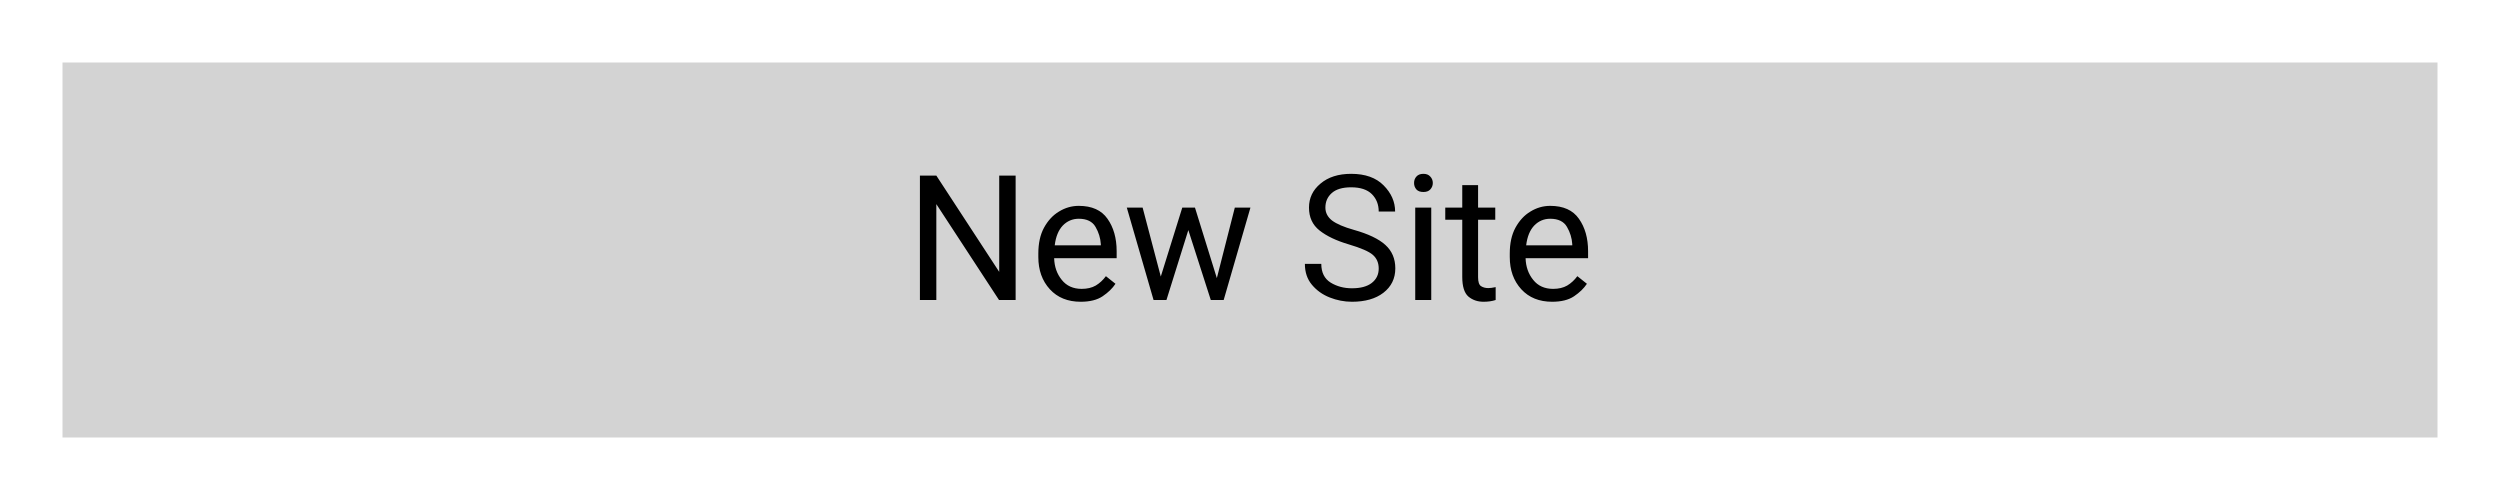
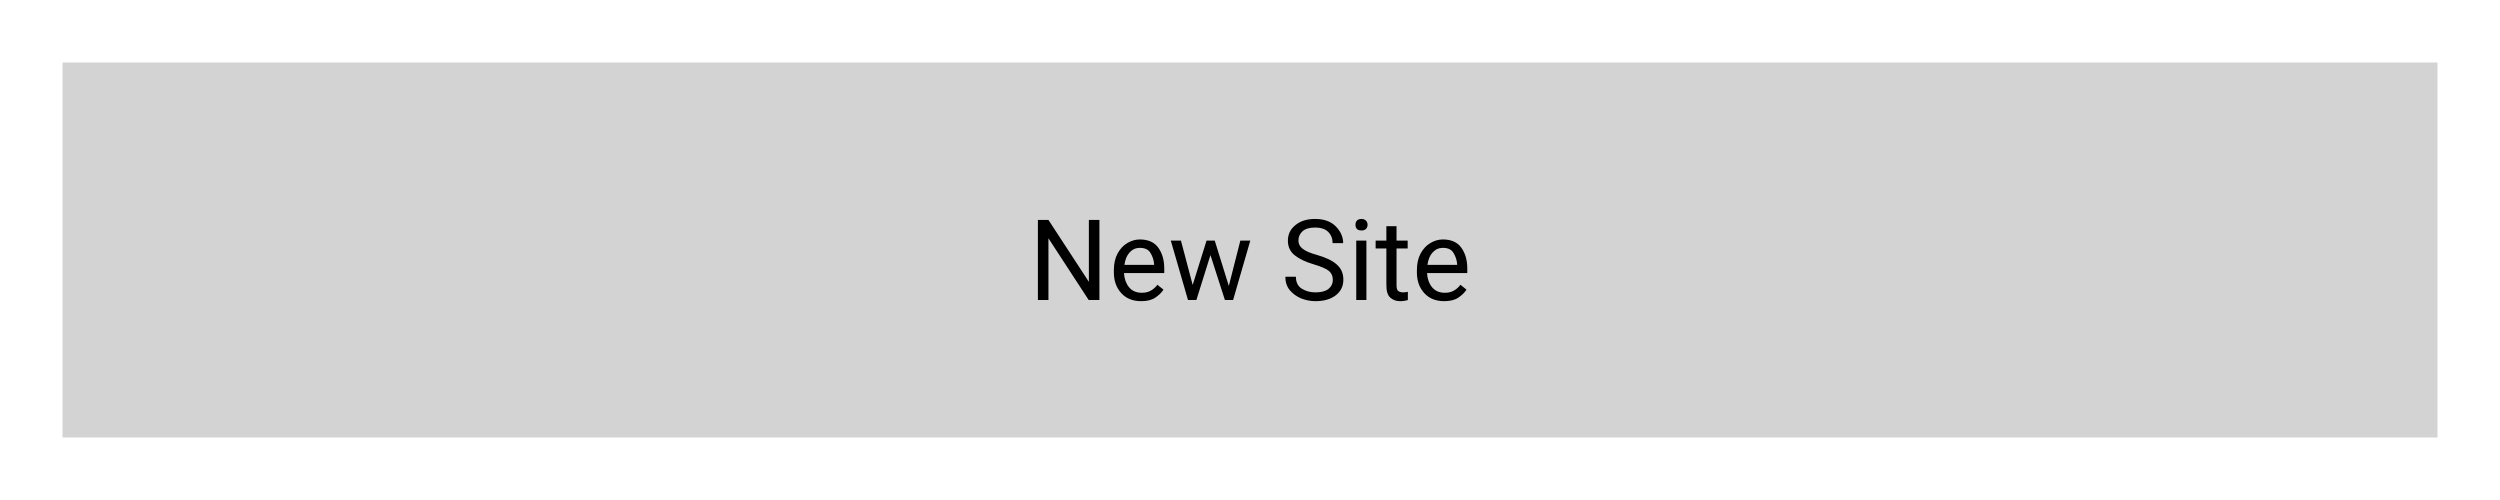
<svg xmlns="http://www.w3.org/2000/svg" width="200" height="40" version="1.1">
  <style>
@font-face {
    font-family: 'Roboto';
    src: url('/usr/share/fonts/truetype/roboto/Roboto.ttf') format('truetype');
    font-weight: normal;
    font-style: normal;
}

</style>
  <rect x="0" y="0" width="200" height="40" fill="white" stroke-width="0" />
  <path d="M 5 5 L 195 5 L 195 35 L 5 35 Z" fill="lightgray" />
-   <text x="100" y="24" font-family="Roboto" font-size="14" fill="black" text-anchor="middle"> New Site </text>
+   <text x="100" y="24" font-family="Roboto" font-size="9" fill="black" text-anchor="middle"> New Site </text>

fill lightgray
stroke lightgray

polyline 5,5 195,5 195,75 5,75


stroke-width 0
stroke-opacity 0


fill black
stroke black
stroke-width 0
stroke-opacity 0


font-size 20
gravity center
text 0,0 "New Site"

</svg>
